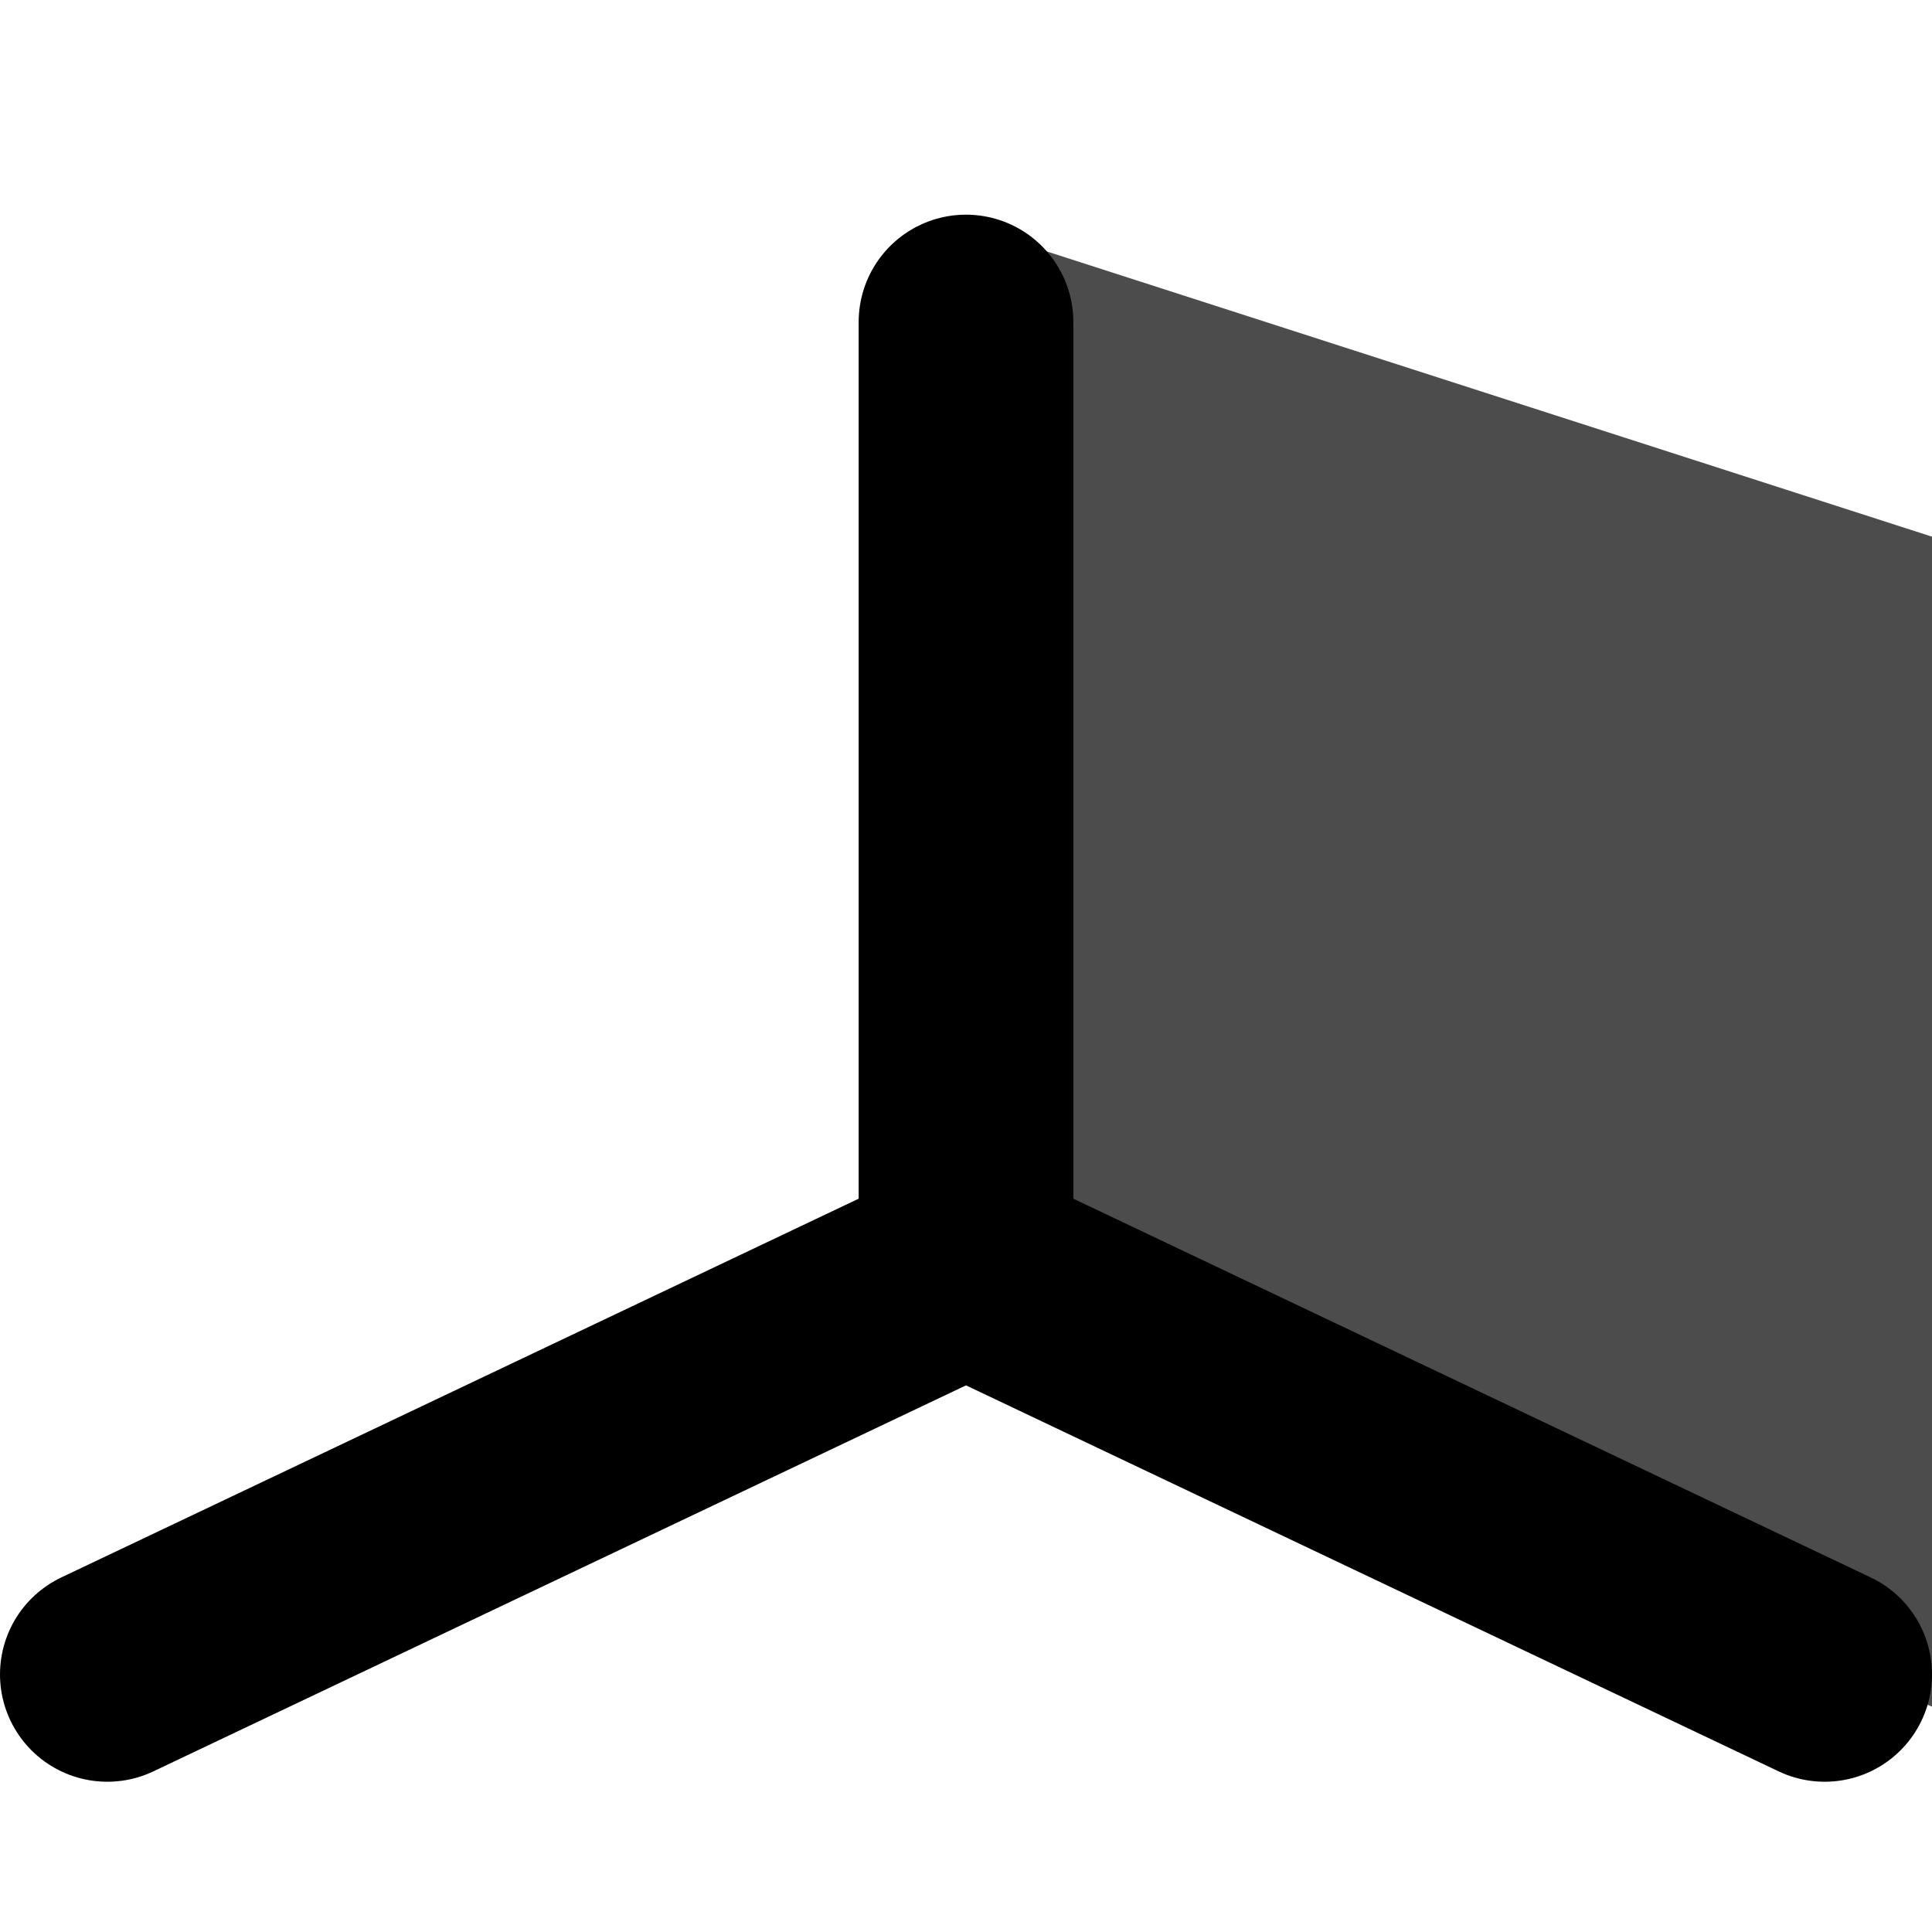
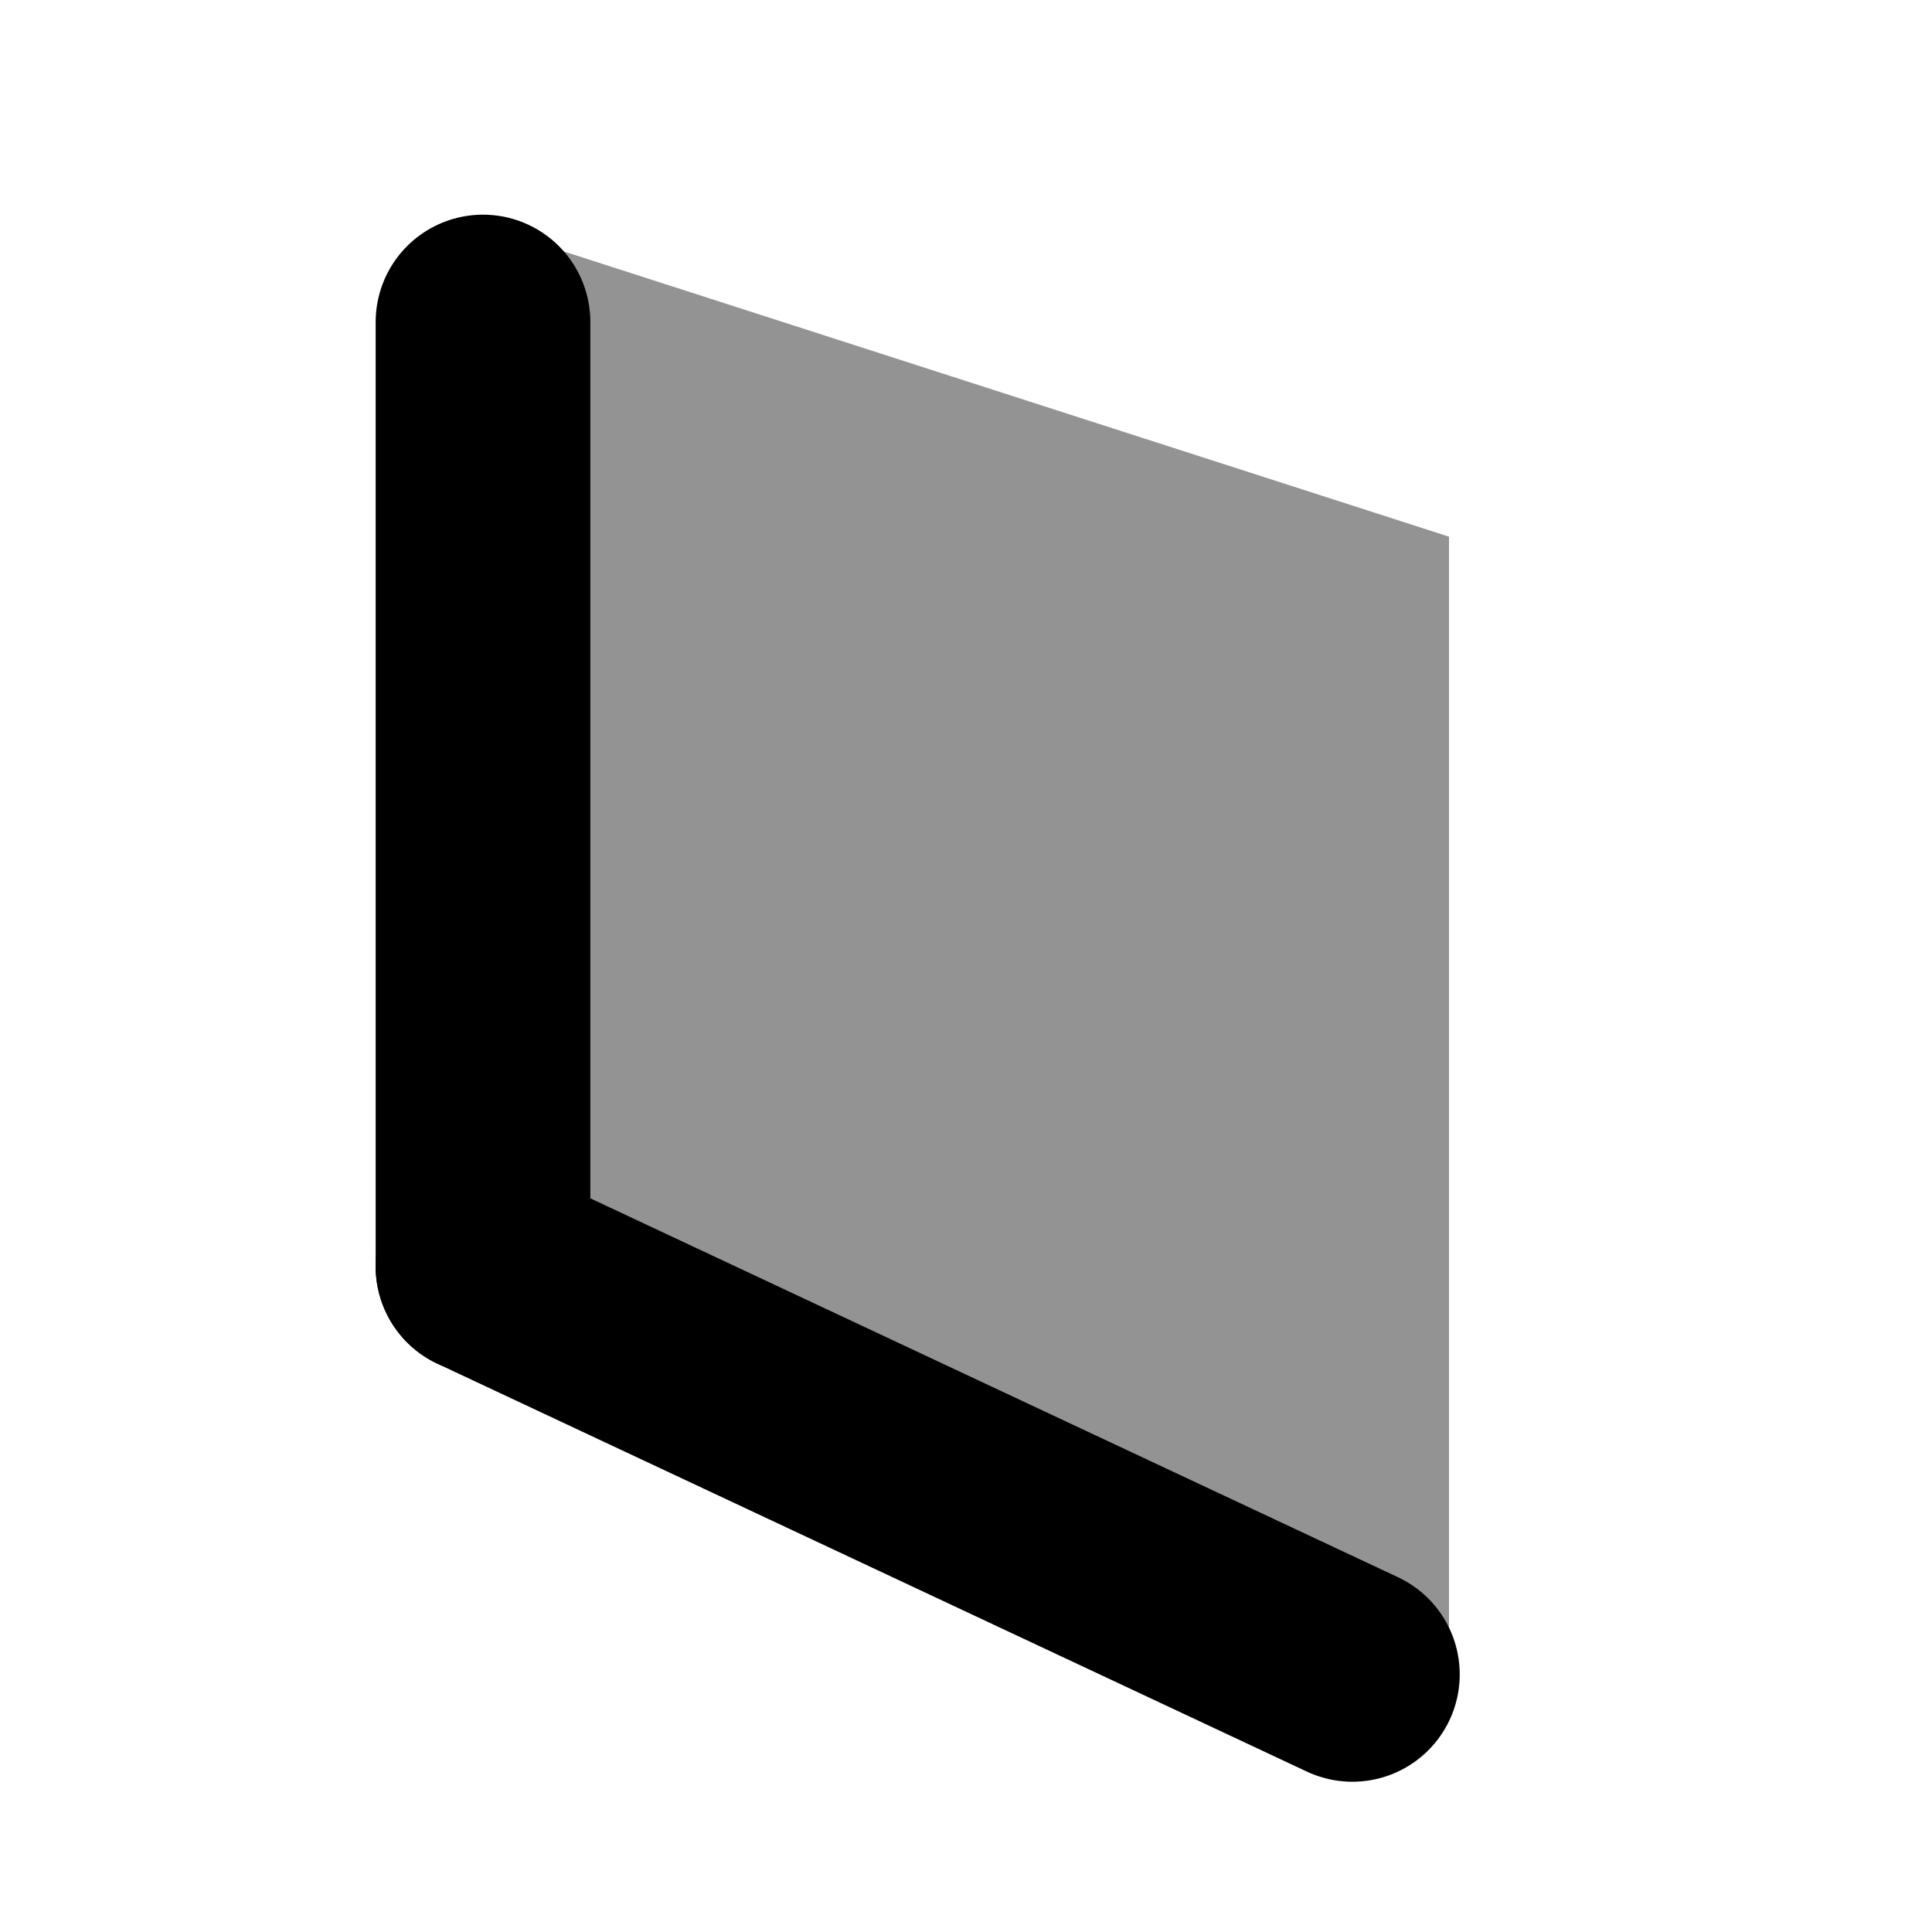
<svg xmlns="http://www.w3.org/2000/svg" version="1.1" id="Layer_1" x="0px" y="0px" viewBox="0 0 18 18" style="enable-background:new 0 0 18 18;" xml:space="preserve">
  <style type="text/css">
- 	.st0{fill:#4C4C4D;}
+ 	.st0{fill:#939393;}
	.st1{fill:none;stroke:#000000;stroke-width:2;stroke-linecap:round;stroke-linejoin:round;stroke-miterlimit:10;}
</style>
-   <polygon class="st0" points="9,2.1 18,5 18,15.9 9,12.4 " />
-   <line class="st1" x1="1" y1="15.6" x2="9" y2="11.8" />
-   <line class="st1" x1="9" y1="11.8" x2="17" y2="15.6" />
-   <line class="st1" x1="9" y1="11.8" x2="9" y2="3" />
+   <polygon class="st0" points="4.5,2.1 13.5,5 13.5,15.9 4.5,12.4 " />
+   <line class="st1" x1="4.5" y1="11.8" x2="12.6" y2="15.6" />
+   <line class="st1" x1="4.5" y1="11.8" x2="4.5" y2="3" />
</svg>
